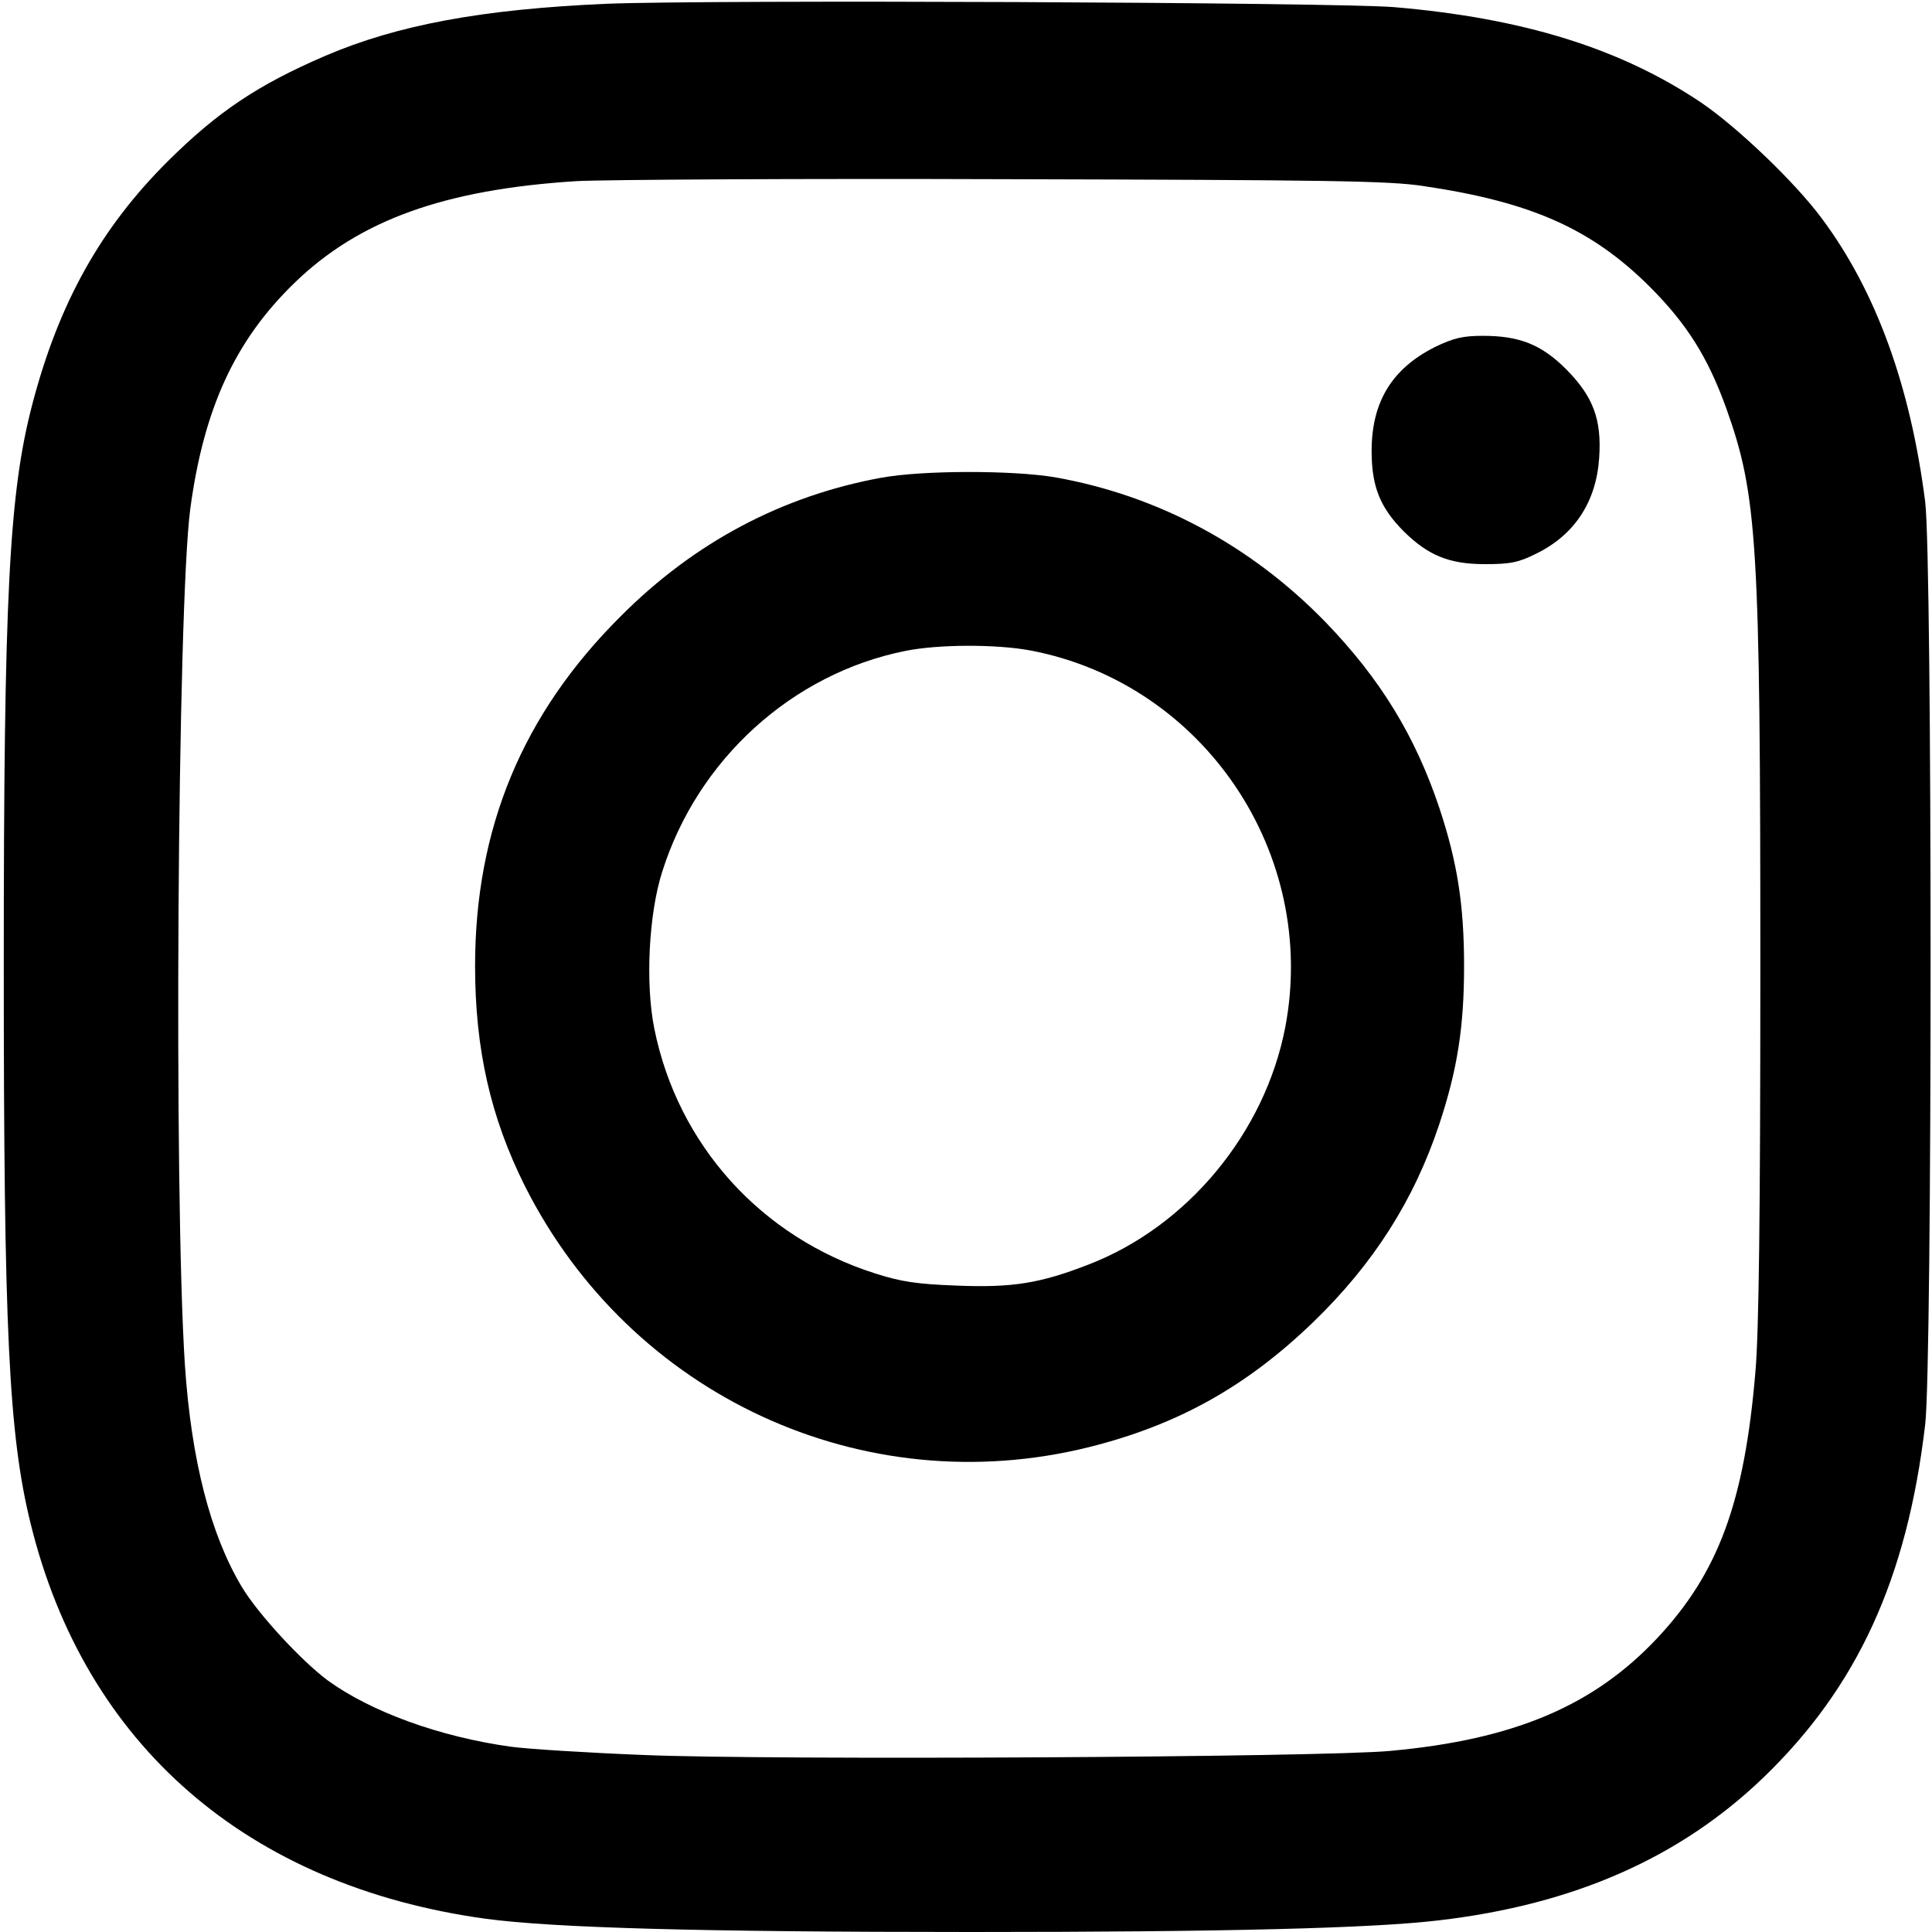
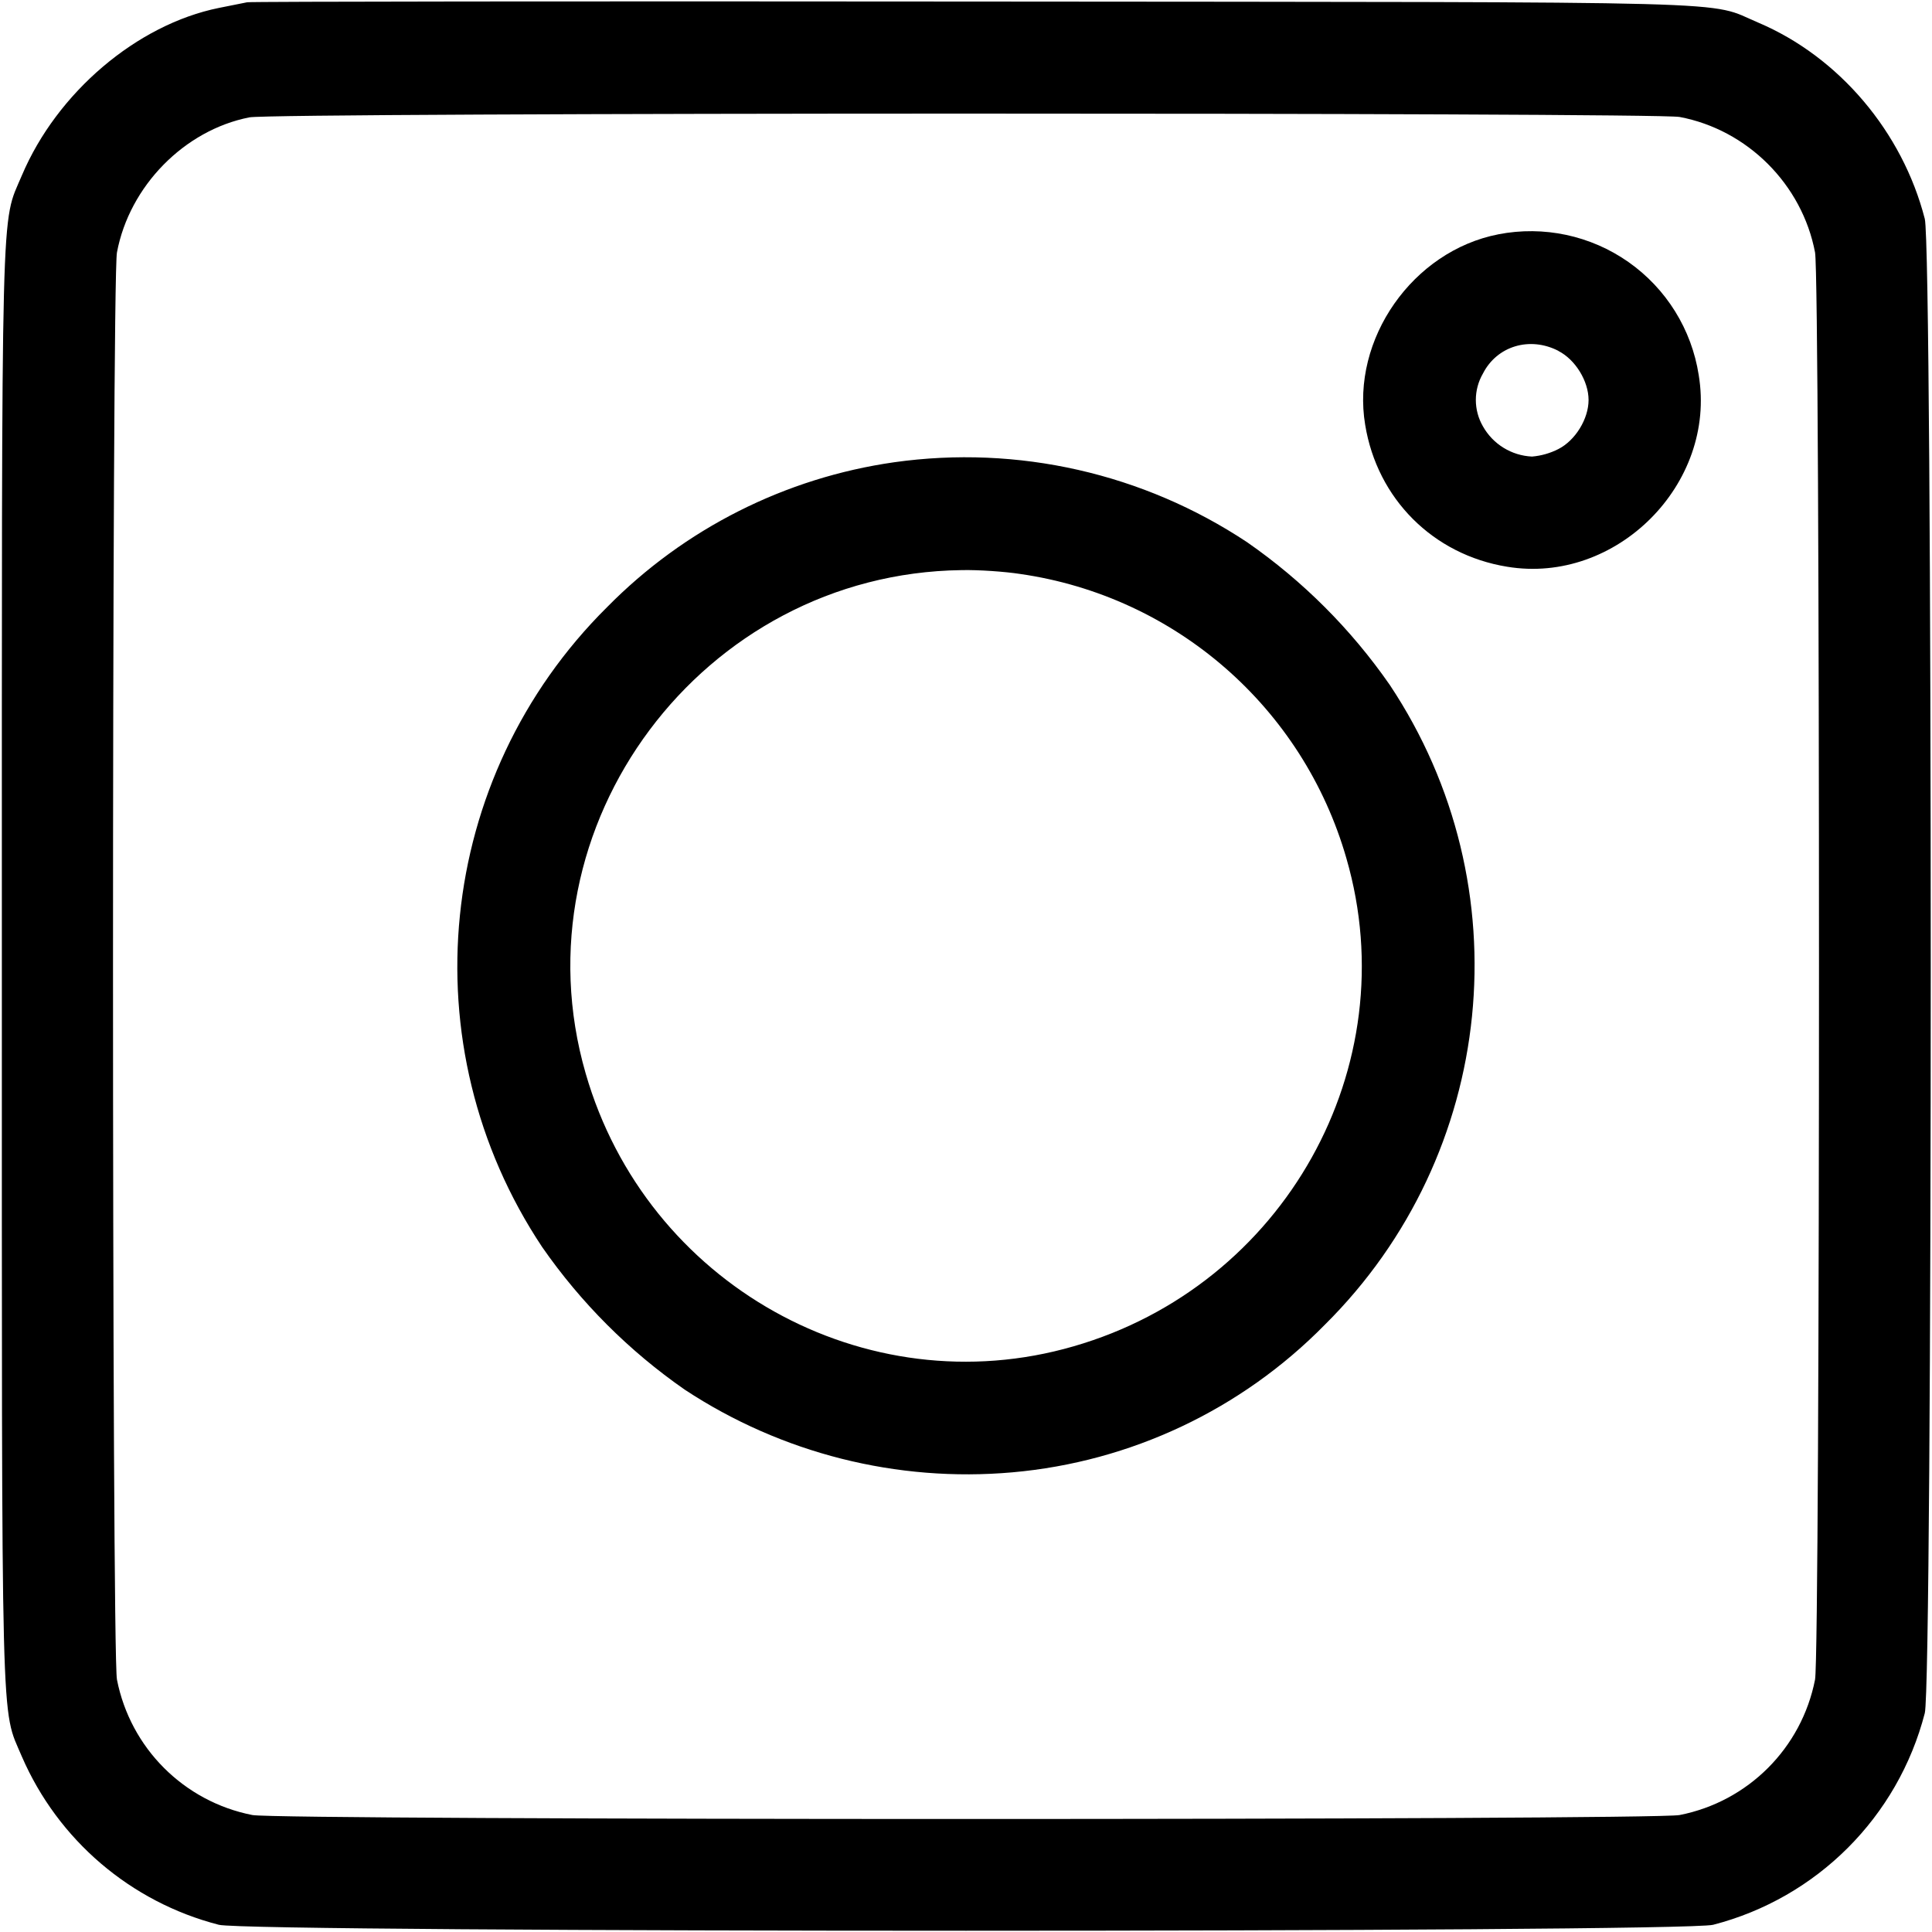
- <svg xmlns="http://www.w3.org/2000/svg" width="40" height="40" viewBox="0 0 40 40">
-   <path style="stroke:none;fill-rule:nonzero;fill:#000;fill-opacity:1" d="M12.57.078c-2.578.11-4.343.438-5.836 1.078-1.398.602-2.226 1.157-3.257 2.18C2.086 4.719 1.219 6.273.672 8.359.187 10.203.078 12.32.078 20c0 7.555.102 9.695.555 11.54 1.125 4.585 4.484 7.507 9.43 8.187 1.414.187 4.382.273 10.054.273 5.274 0 8.313-.078 9.68-.242 2.797-.328 4.984-1.297 6.71-2.953 1.946-1.875 2.977-4.117 3.352-7.313.149-1.25.149-17.922 0-19.101-.304-2.391-1.015-4.36-2.14-5.868-.555-.75-1.742-1.882-2.485-2.39C33.554 1 31.531.375 28.867.148 27.61.047 14.703-.008 12.57.078Zm16.9 3.774c2.226.328 3.476.882 4.68 2.078.78.78 1.21 1.468 1.593 2.53.64 1.798.703 2.75.703 11.58 0 5.085-.03 7.53-.101 8.35-.227 2.712-.766 4.172-2.032 5.524-1.32 1.406-2.968 2.102-5.523 2.336-1.383.133-12.812.195-15.445.086-1.188-.047-2.43-.125-2.766-.172-1.476-.203-2.906-.727-3.797-1.375-.554-.414-1.445-1.383-1.773-1.93-.656-1.093-1.047-2.632-1.18-4.586-.234-3.546-.156-15.718.11-17.734.28-2.086.93-3.492 2.156-4.68 1.343-1.304 3.11-1.937 5.843-2.109.594-.031 4.586-.055 8.883-.04 6.664.017 7.938.032 8.649.142Zm0 0" />
-   <path style="stroke:none;fill-rule:nonzero;fill:#000;fill-opacity:1" d="M29.703 7.188c-.883.445-1.305 1.132-1.305 2.148 0 .734.172 1.172.672 1.672.5.492.938.672 1.672.672.524 0 .695-.032 1.07-.22.79-.39 1.235-1.07 1.297-1.976.055-.804-.125-1.273-.68-1.836-.515-.515-.968-.695-1.726-.695-.422 0-.61.047-1 .234ZM18.25 9.89c-2.055.376-3.875 1.337-5.406 2.876-2.031 2.023-3.008 4.39-3.008 7.234 0 1.719.32 3.133 1.031 4.555 2.188 4.343 7 6.57 11.68 5.406 1.844-.461 3.265-1.258 4.648-2.594 1.242-1.203 2.078-2.515 2.602-4.086.375-1.133.515-2.008.515-3.281 0-1.266-.14-2.148-.507-3.258-.5-1.5-1.227-2.687-2.36-3.86-1.547-1.593-3.476-2.624-5.601-3-.867-.148-2.75-.148-3.594.009Zm3.094 3.579c3.578.687 5.953 4.203 5.265 7.804-.422 2.18-2.023 4.118-4.07 4.907-1 .39-1.578.484-2.734.437-.82-.031-1.14-.078-1.68-.25-2.367-.75-4.094-2.664-4.578-5.07-.188-.93-.117-2.375.164-3.25.734-2.328 2.695-4.102 5.031-4.57.695-.141 1.899-.141 2.602-.008Zm0 0" />
+ <svg xmlns="http://www.w3.org/2000/svg" version="1.0" width="25" height="25" viewBox="0 0 18.75 18.75">
+   <path d="m2.399.022-.275.055C1.329.238.553.897.212 1.703c-.205.487-.194.044-.194 7.672s-.011 7.185.194 7.672a2.86 2.86 0 0 0 1.912 1.633c.3.077 14.202.077 14.502 0a2.86 2.86 0 0 0 2.054-2.054c.077-.3.077-14.202 0-14.502-.216-.842-.831-1.571-1.615-1.904-.512-.216.07-.198-7.58-.205-3.856-.004-7.046 0-7.086.007zM16.3 1.135c.659.124 1.19.655 1.315 1.315.051.271.051 13.579 0 13.85a1.666 1.666 0 0 1-1.315 1.315c-.271.051-13.579.051-13.85 0A1.666 1.666 0 0 1 1.135 16.3c-.051-.271-.051-13.579 0-13.85.121-.645.655-1.187 1.285-1.311.238-.048 13.634-.048 13.879-.004z" />
+   <path d="M14.542 2.274c-.831.161-1.432 1.018-1.293 1.849.117.718.659 1.26 1.377 1.377 1.058.176 2.036-.802 1.86-1.86a1.649 1.649 0 0 0-1.945-1.366zm.582 1.132c.165.084.293.293.293.476s-.128.392-.293.476a.69.69 0 0 1-.256.073.577.577 0 0 1-.476-.293.511.511 0 0 1 0-.513c.136-.267.454-.363.732-.22zm-6.445 1.08a4.876 4.876 0 0 0-2.787 1.406 4.912 4.912 0 0 0-.63 6.211 5.516 5.516 0 0 0 1.384 1.384 4.981 4.981 0 0 0 3.179.802 4.847 4.847 0 0 0 3.032-1.432 4.912 4.912 0 0 0 .63-6.211 5.516 5.516 0 0 0-1.384-1.384 4.946 4.946 0 0 0-3.424-.776zm1.22 1.084a3.866 3.866 0 0 1 3.168 2.761c.586 2.022-.604 4.146-2.648 4.735-2.022.586-4.146-.604-4.735-2.648-.696-2.406 1.132-4.852 3.647-4.885.168-.004.425.015.568.037z" />
</svg>
